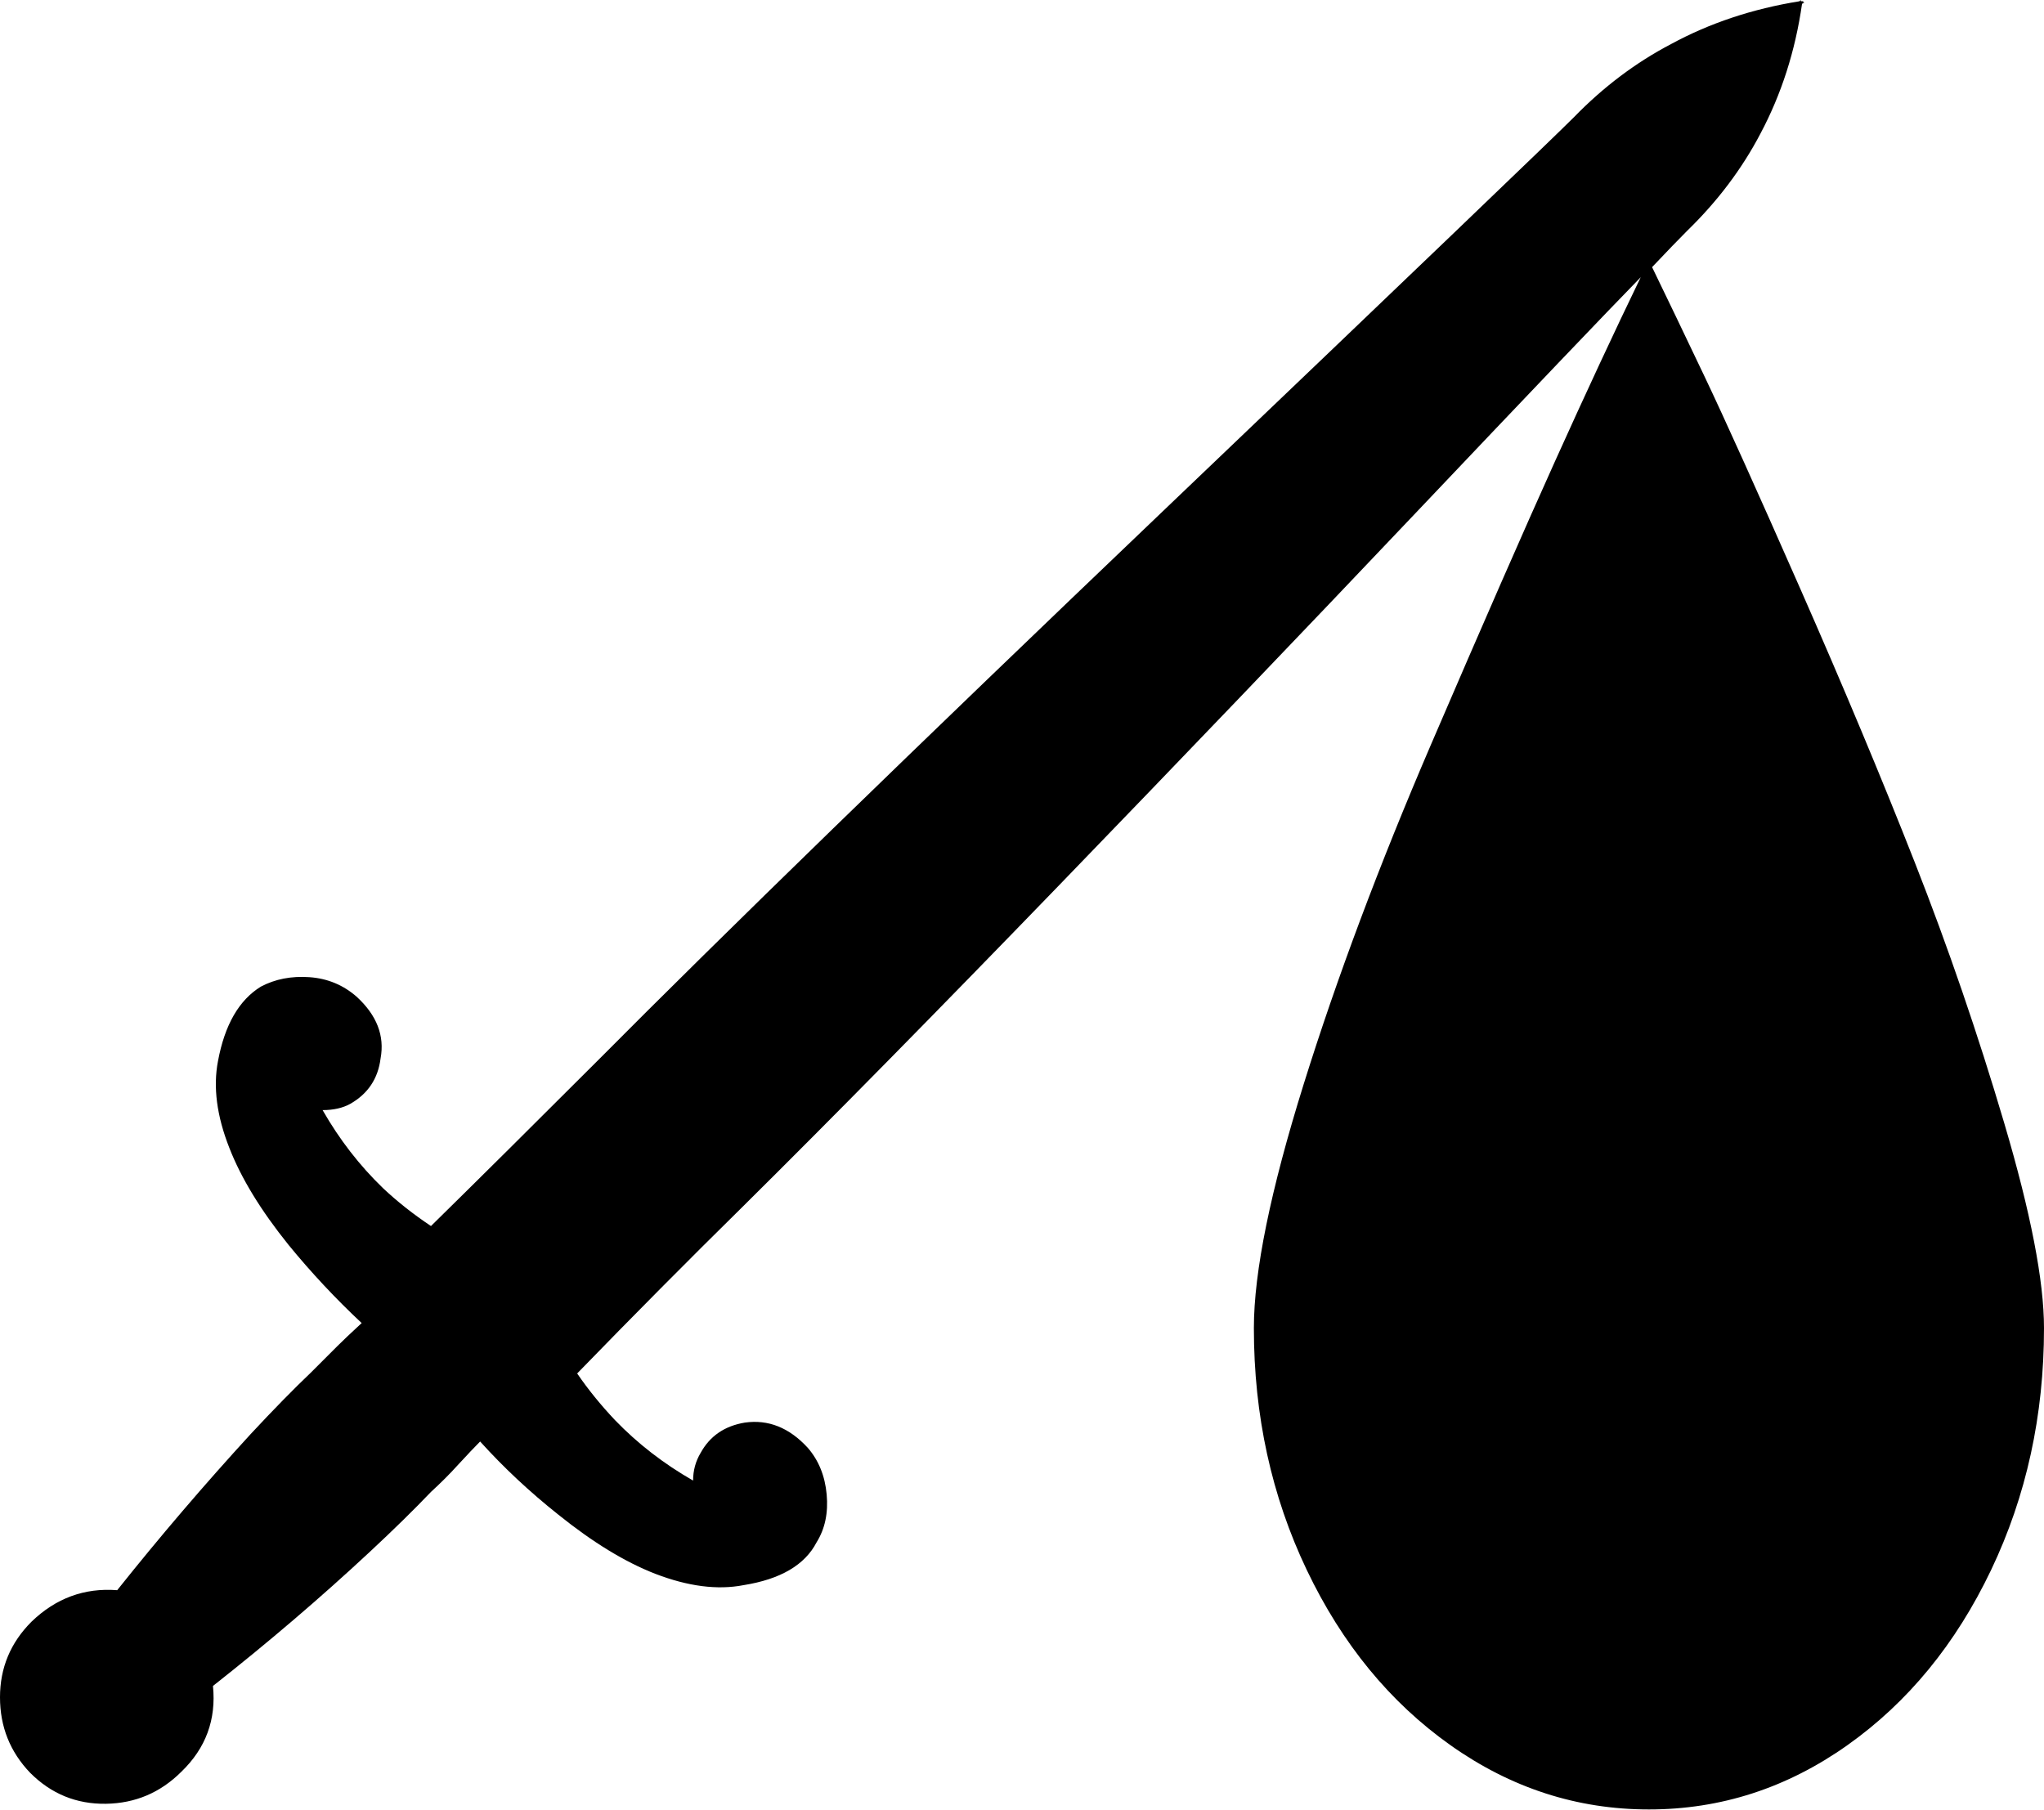
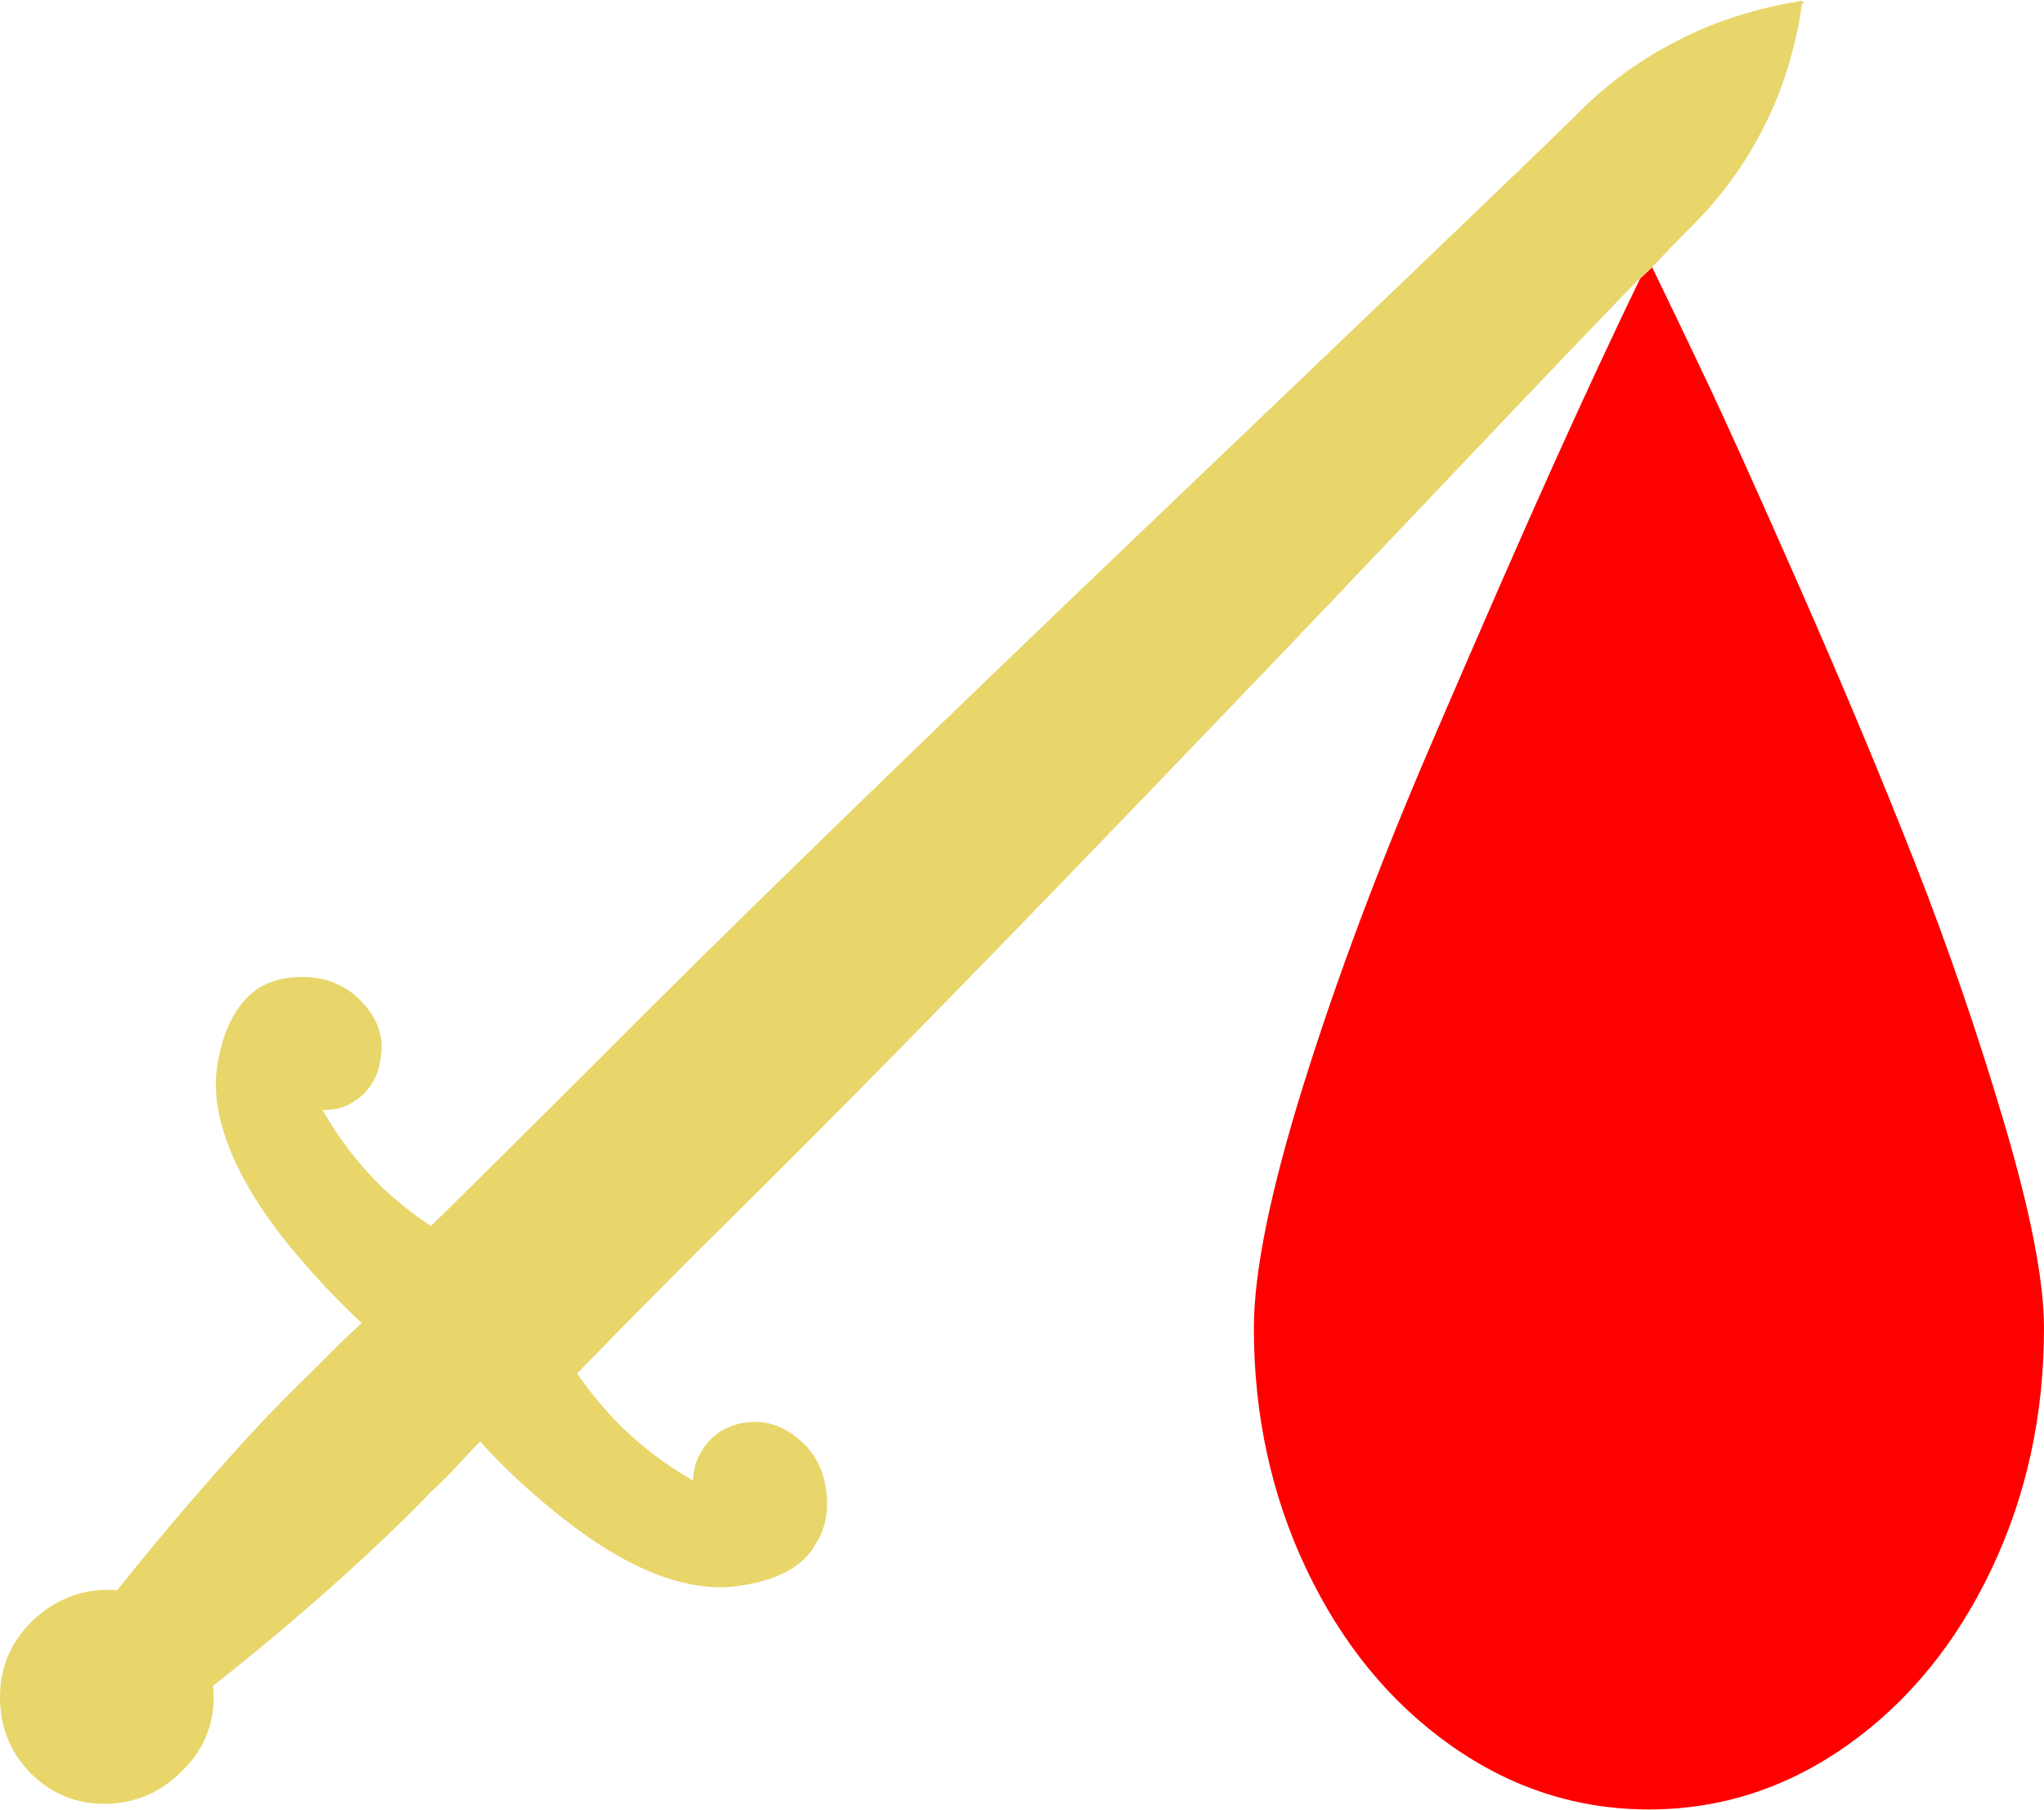
<svg xmlns="http://www.w3.org/2000/svg" version="1.1" viewBox="-118 0 1622 1436" id="svg1" width="1622" height="1436">
  <defs id="defs1" />
-   <path fill="currentColor" d="m 1193,212 q 17,35 41.5,86.5 24.5,51.5 76,168.5 51.5,117 91,217.5 39.5,100.5 71,207 31.5,106.5 31.5,162.5 0,104 -42,192 -42,88 -114,139 -72,51 -157.5,51 -85.5,0 -157.5,-51 -72,-51 -114,-139 -42,-88 -42,-192 0,-67 39.5,-193.5 Q 956,734 1017.5,591 1079,448 1116,366 q 37,-82 68,-146 -41,42 -178.5,187 Q 868,552 722,703 576,854 471,958 q -64,63 -131,132 13,19 30,37 27,28 62,48 0,-12 6,-22 11,-20 35,-24 28,-4 50,20 13,15 15,37 2,22 -8,38 -14,27 -58,34 -31,6 -70,-9 -36,-14 -77,-47 -34,-27 -62,-58 -6,6 -18,19 -9,10 -21,21 -20,21 -49,48 -58,54 -124,106 4,40 -25,68 -25,25 -60,25.5 -35,0.5 -60,-24.5 -24,-25 -24,-60 0,-35 25,-60 29,-28 68,-25 51,-64 106,-124 27,-29 48,-49 l 21,-21 q 6,-6 19,-18 -31,-29 -58,-62 -33,-41 -47,-77 -15,-38 -9,-69 8,-43 34,-59 17,-9 38.5,-7.5 21.5,1.5 37.5,15.5 24,22 19,49 -3,24 -24,36 -9,5 -22,5 20,35 48,62 17,16 38,30 Q 282,916 356,842 506,691 805,405.5 1104,120 1131,93 q 35,-36 77,-58 46,-25 102,-34 l 1,-1 v 1 h 2 v 1 h 1 l -2,1 q -8,56 -33,103 -22,42 -58,77 -10,10 -28,29 z" id="path1" />
+   <path id="path1" style="fill:#ff0000;fill-opacity:1" d="m 1193.043,212.088 -9.525,8.949 C 1162.969,263.485 1140.492,311.722 1116,366 c -24.667,54.667 -57.5,129.667 -98.5,225 -41,95.333 -74.667,185.167 -101,269.5 -26.333,84.333 -39.5,148.833 -39.5,193.5 0,69.333 14,133.333 42,192 28,58.667 66,105 114,139 48,34 100.5,51 157.5,51 57,0 109.5,-17 157.5,-51 48,-34 86,-80.333 114,-139 28,-58.667 42,-122.667 42,-192 0,-37.333 -10.5,-91.5 -31.5,-162.5 -21,-71 -44.667,-140 -71,-207 -26.333,-67 -56.667,-139.5 -91,-217.5 -34.333,-78 -59.667,-134.167 -76,-168.5 -16.317,-34.298 -30.13,-63.091 -41.457,-86.412 z" />
+   <path id="path3" style="fill:#e8d66b;fill-opacity:1" d="m 1311,0 -1,1 c -37.333,6 -71.333,17.333 -102,34 -28,14.667 -53.667,34 -77,58 -18,18 -126.667,122.167 -326,312.5 C 605.667,595.833 456,741.333 356,842 c -49.333,49.333 -93.333,93 -132,131 -14,-9.333 -26.667,-19.333 -38,-30 -18.667,-18 -34.667,-38.667 -48,-62 8.667,0 16,-1.667 22,-5 14,-8 22,-20 24,-36 3.333,-18 -3,-34.333 -19,-49 -10.667,-9.333 -23.167,-14.5 -37.5,-15.5 -14.333,-1 -27.167,1.5 -38.5,7.5 -17.333,10.667 -28.667,30.333 -34,59 -4,20.667 -1,43.667 9,69 9.333,24 25,49.667 47,77 18,22 37.333,42.667 58,62 -8.667,8 -15,14 -19,18 l -21,21 c -14,13.333 -30,29.667 -48,49 -36.667,40 -72,81.333 -106,124 -26,-2 -48.667,6.333 -68,25 -16.667,16.667 -25,36.667 -25,60 0,23.333 8,43.333 24,60 16.667,16.667 36.667,24.833 60,24.5 23.333,-0.333 43.333,-8.833 60,-25.5 19.333,-18.667 27.667,-41.333 25,-68 44,-34.667 85.333,-70 124,-106 19.333,-18 35.667,-34 49,-48 8,-7.333 15,-14.333 21,-21 8,-8.667 14,-15 18,-19 18.667,20.667 39.333,40 62,58 27.333,22 53,37.667 77,47 26,10 49.333,13 70,9 29.333,-4.667 48.667,-16 58,-34 6.667,-10.667 9.333,-23.333 8,-38 -1.333,-14.667 -6.333,-27 -15,-37 -14.667,-16 -31.333,-22.667 -50,-20 -16,2.667 -27.667,10.667 -35,24 -4,6.667 -6,14 -6,22 -23.333,-13.333 -44,-29.333 -62,-48 -11.333,-12 -21.333,-24.333 -30,-37 44.667,-46 88.333,-90 131,-132 70,-69.333 153.667,-154.333 251,-255 97.333,-100.667 191.833,-199.333 283.5,-296 91.667,-96.667 151.167,-159 178.5,-187 -0.147,0.303 -0.335,0.733 -0.482,1.037 l 9.525,-8.949 c -0.012,-0.024 -0.031,-0.064 -0.043,-0.088 12,-12.667 21.333,-22.333 28,-29 24,-23.333 43.333,-49 58,-77 16.667,-31.333 27.667,-65.667 33,-103 l 2,-1 h -1 v -1 h -2 z" />
</svg>
